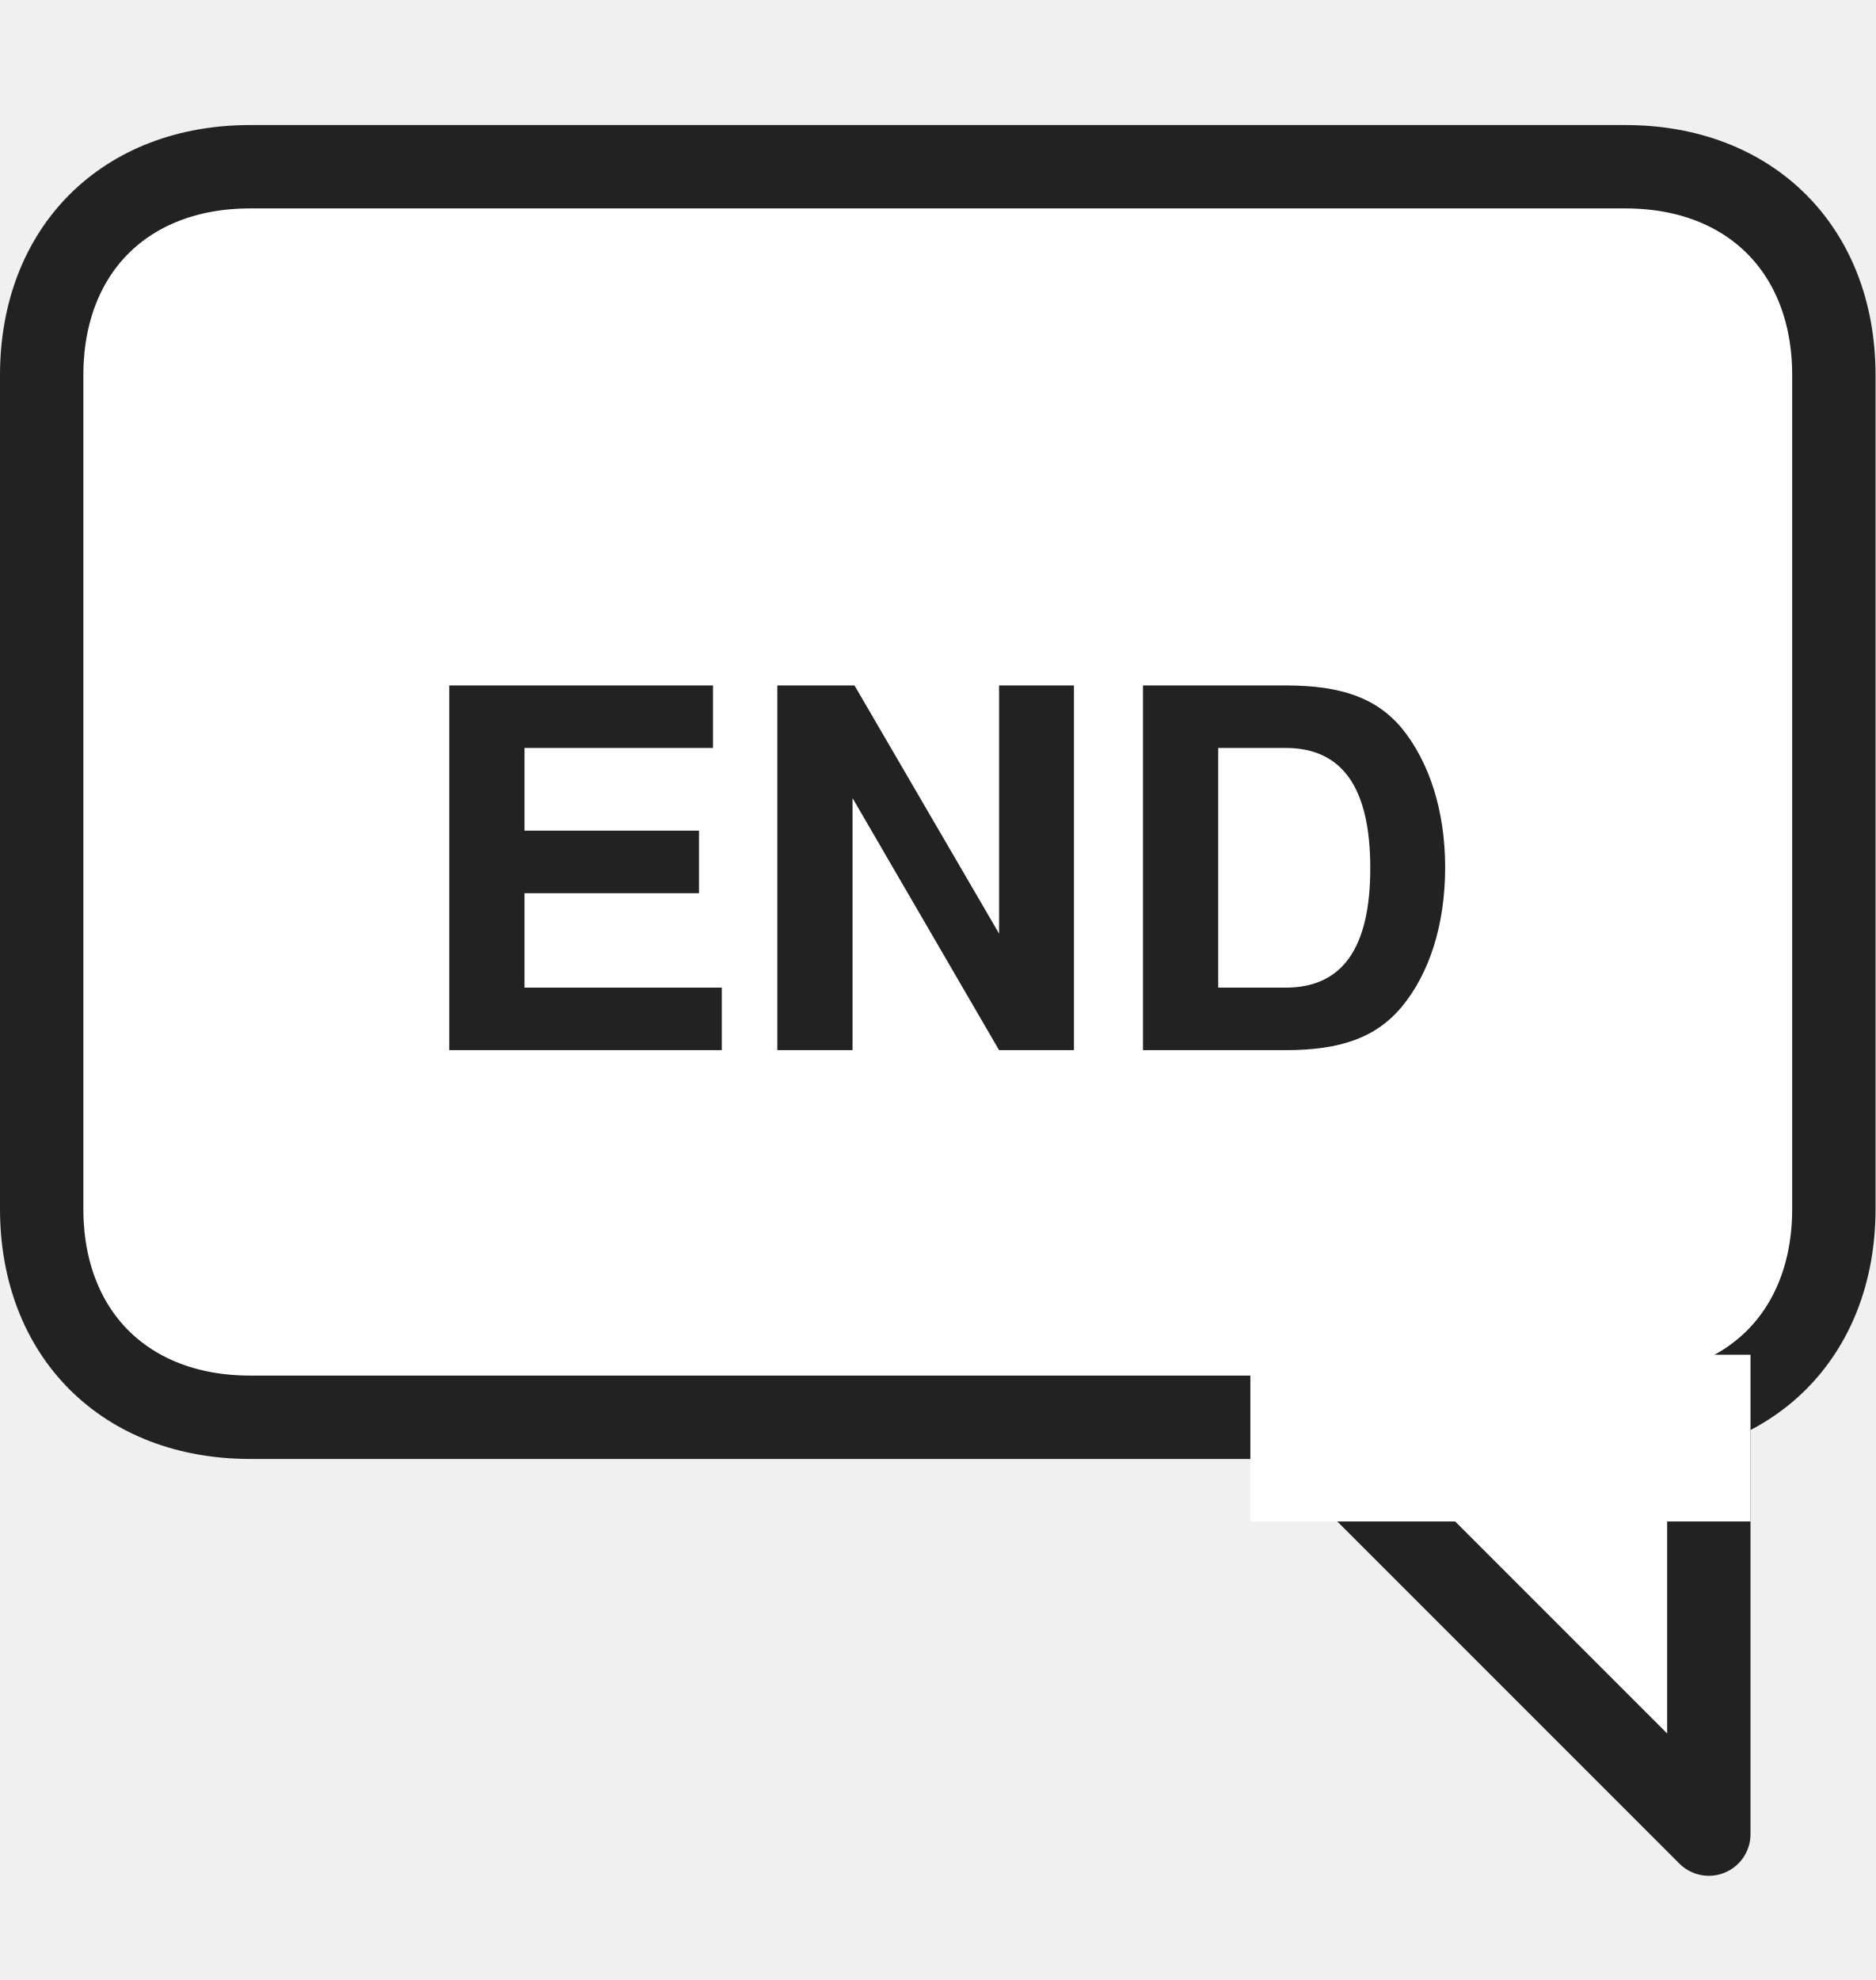
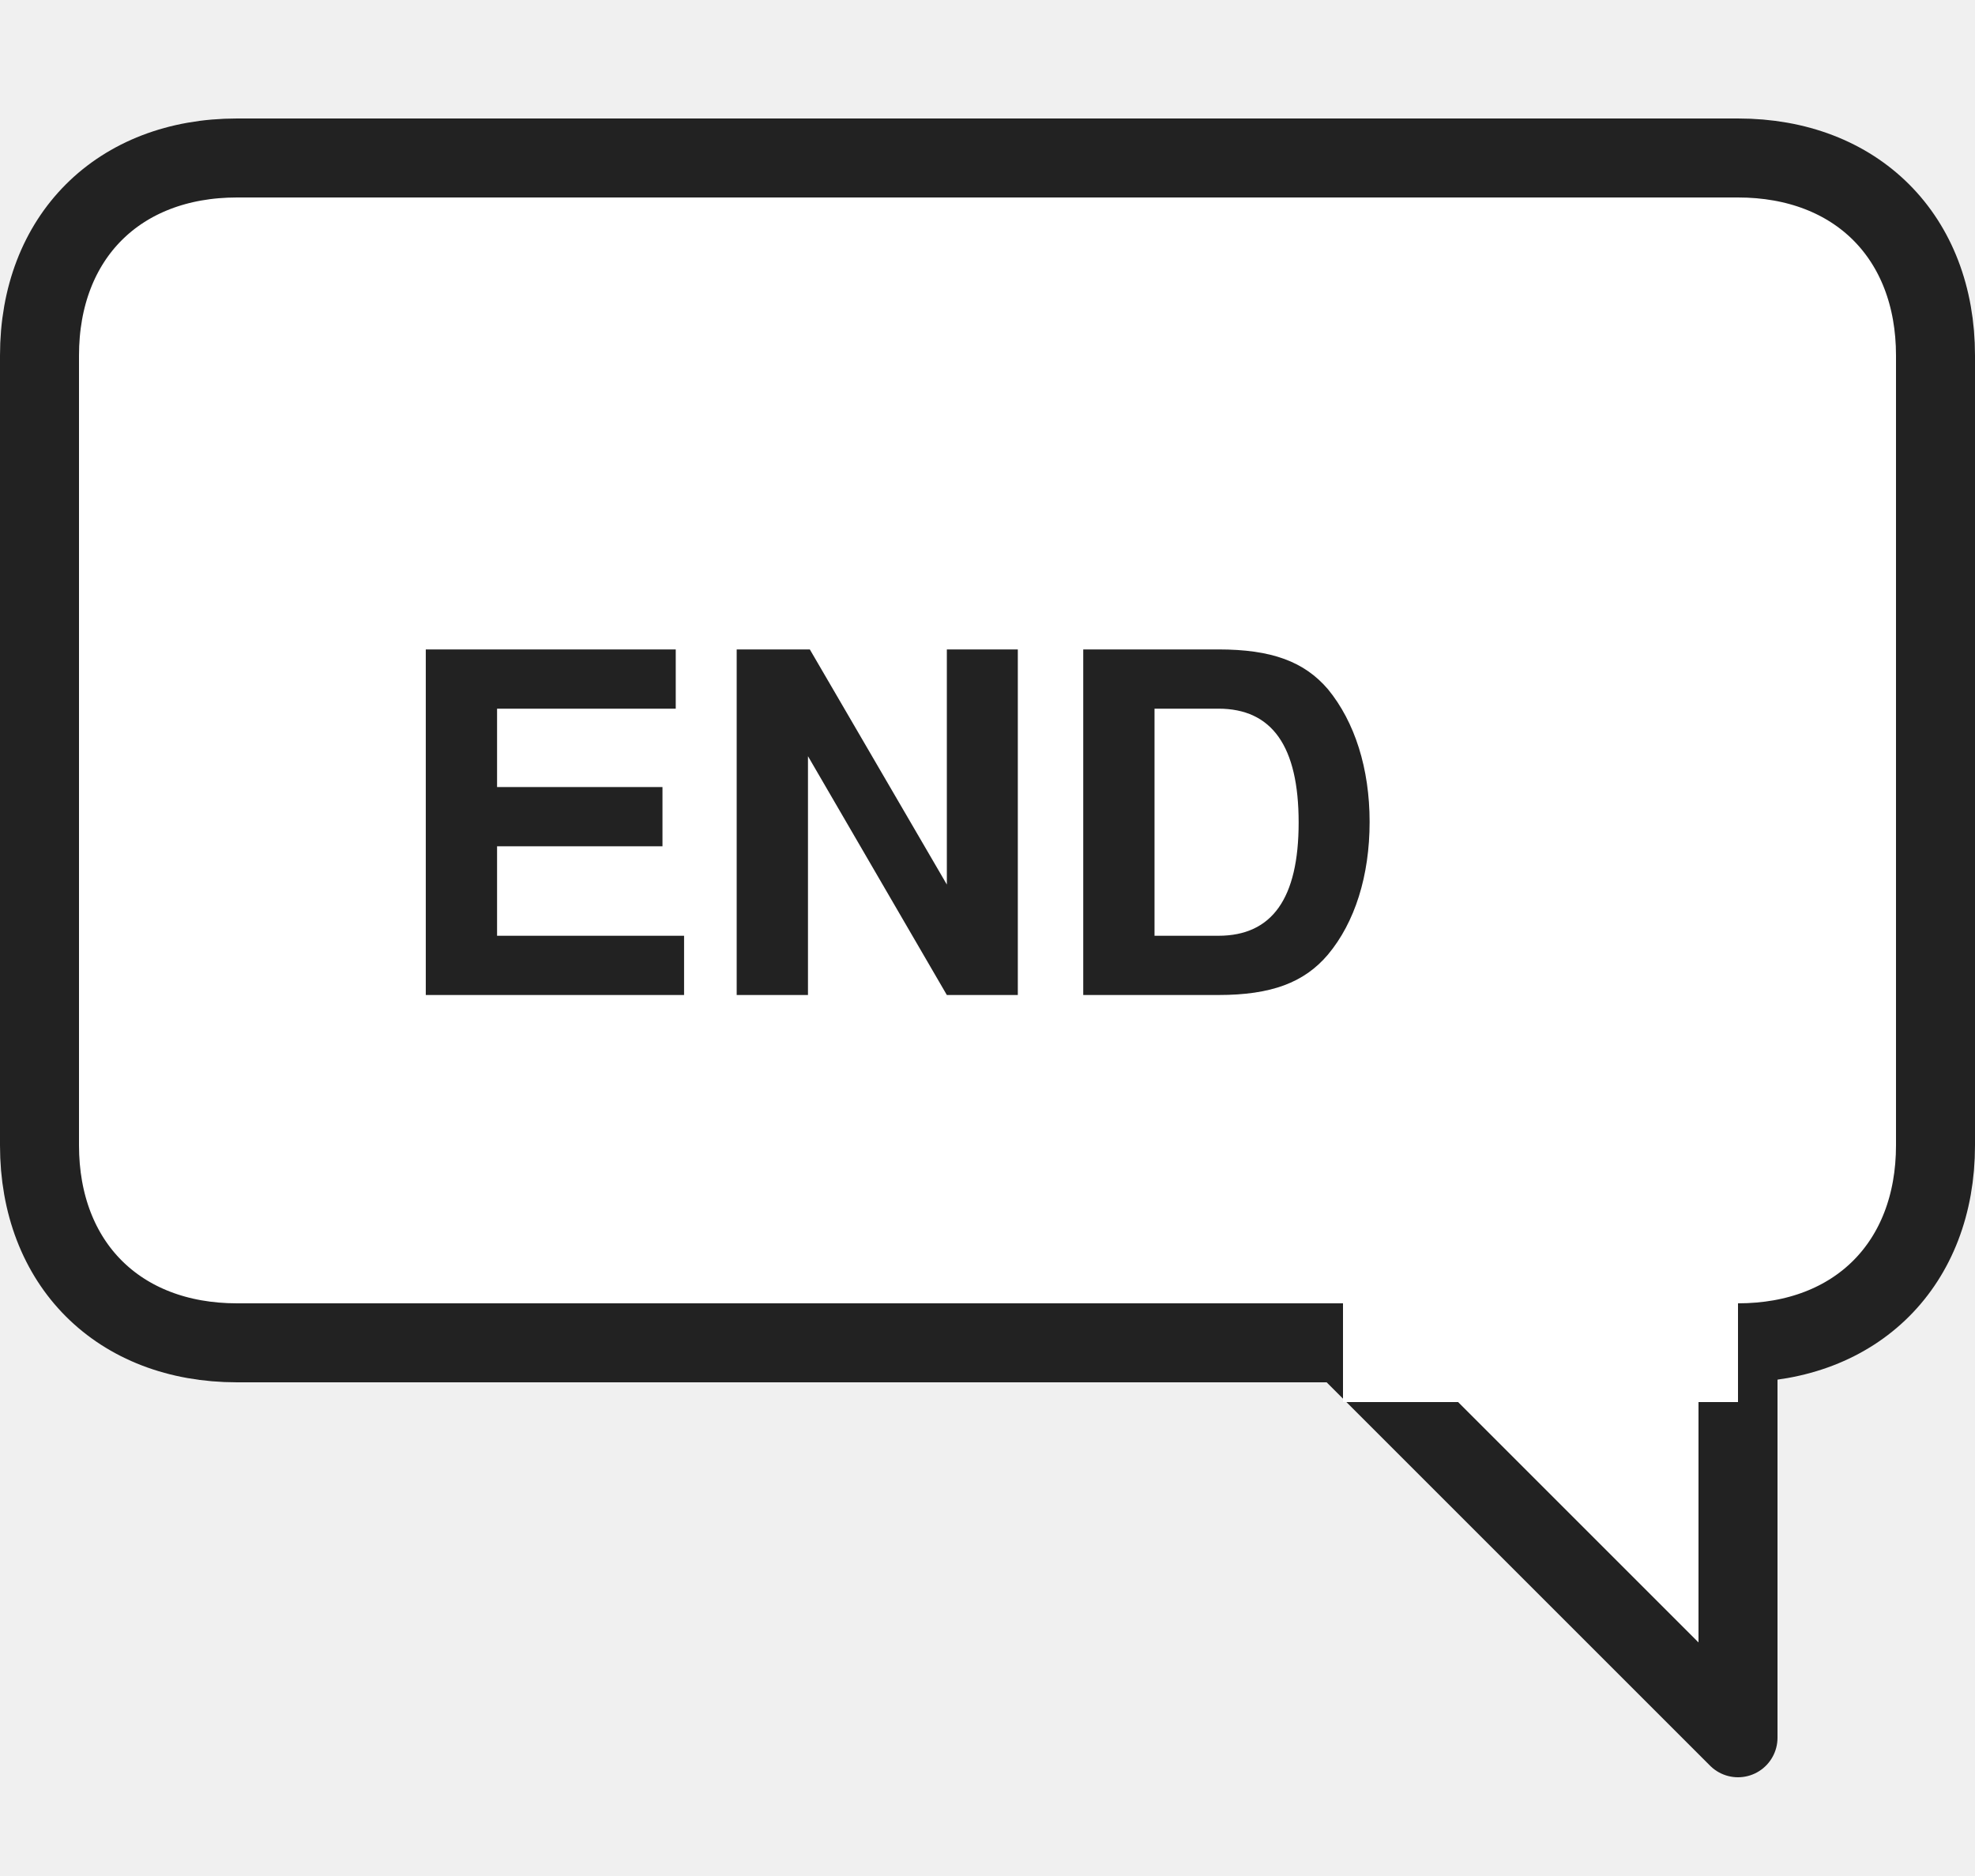
- <svg xmlns="http://www.w3.org/2000/svg" version="1.1" viewBox="0 0 90 95">
-   <path d="M12 8 H78 C84 8 88 12 88 18 V58 C88 64 84 68 78 68 H12 C6 68 2 64 2 58 V18 C2 12 6 8 12 8 Z" fill="#ffffff" stroke="#222222" stroke-width="4" stroke-linejoin="round" stroke-linecap="round" />
-   <path d="M62 68 L82 88 L82 68" fill="#ffffff" stroke="#222222" stroke-width="4" stroke-linejoin="round" stroke-linecap="round" />
-   <rect x="60" y="65" width="24" height="8" fill="#ffffff" />
+ <svg xmlns="http://www.w3.org/2000/svg" version="1.1" viewBox="0 0 100 95">
+   <path d="M12 8 H88 C94 8 98 12 98 18 V58 C98 64 94 68 88 68 H68 L68 68 H12 C6 68 2 64 2 58 V18 C2 12 6 8 12 8 Z" fill="#ffffff" stroke="#222222" stroke-width="4" stroke-linejoin="round" stroke-linecap="round" />
+   <polygon points="68,68 88,88 88,68" fill="#ffffff" stroke="#222222" stroke-width="4" stroke-linejoin="round" />
+   <line x1="68" y1="68" x2="88" y2="68" stroke="#ffffff" stroke-width="6" />
  <text x="45" y="42" text-anchor="middle" dominant-baseline="middle" font-family="Arial Black, Helvetica, sans-serif" font-weight="900" font-size="24" fill="#222222">END</text>
</svg>
